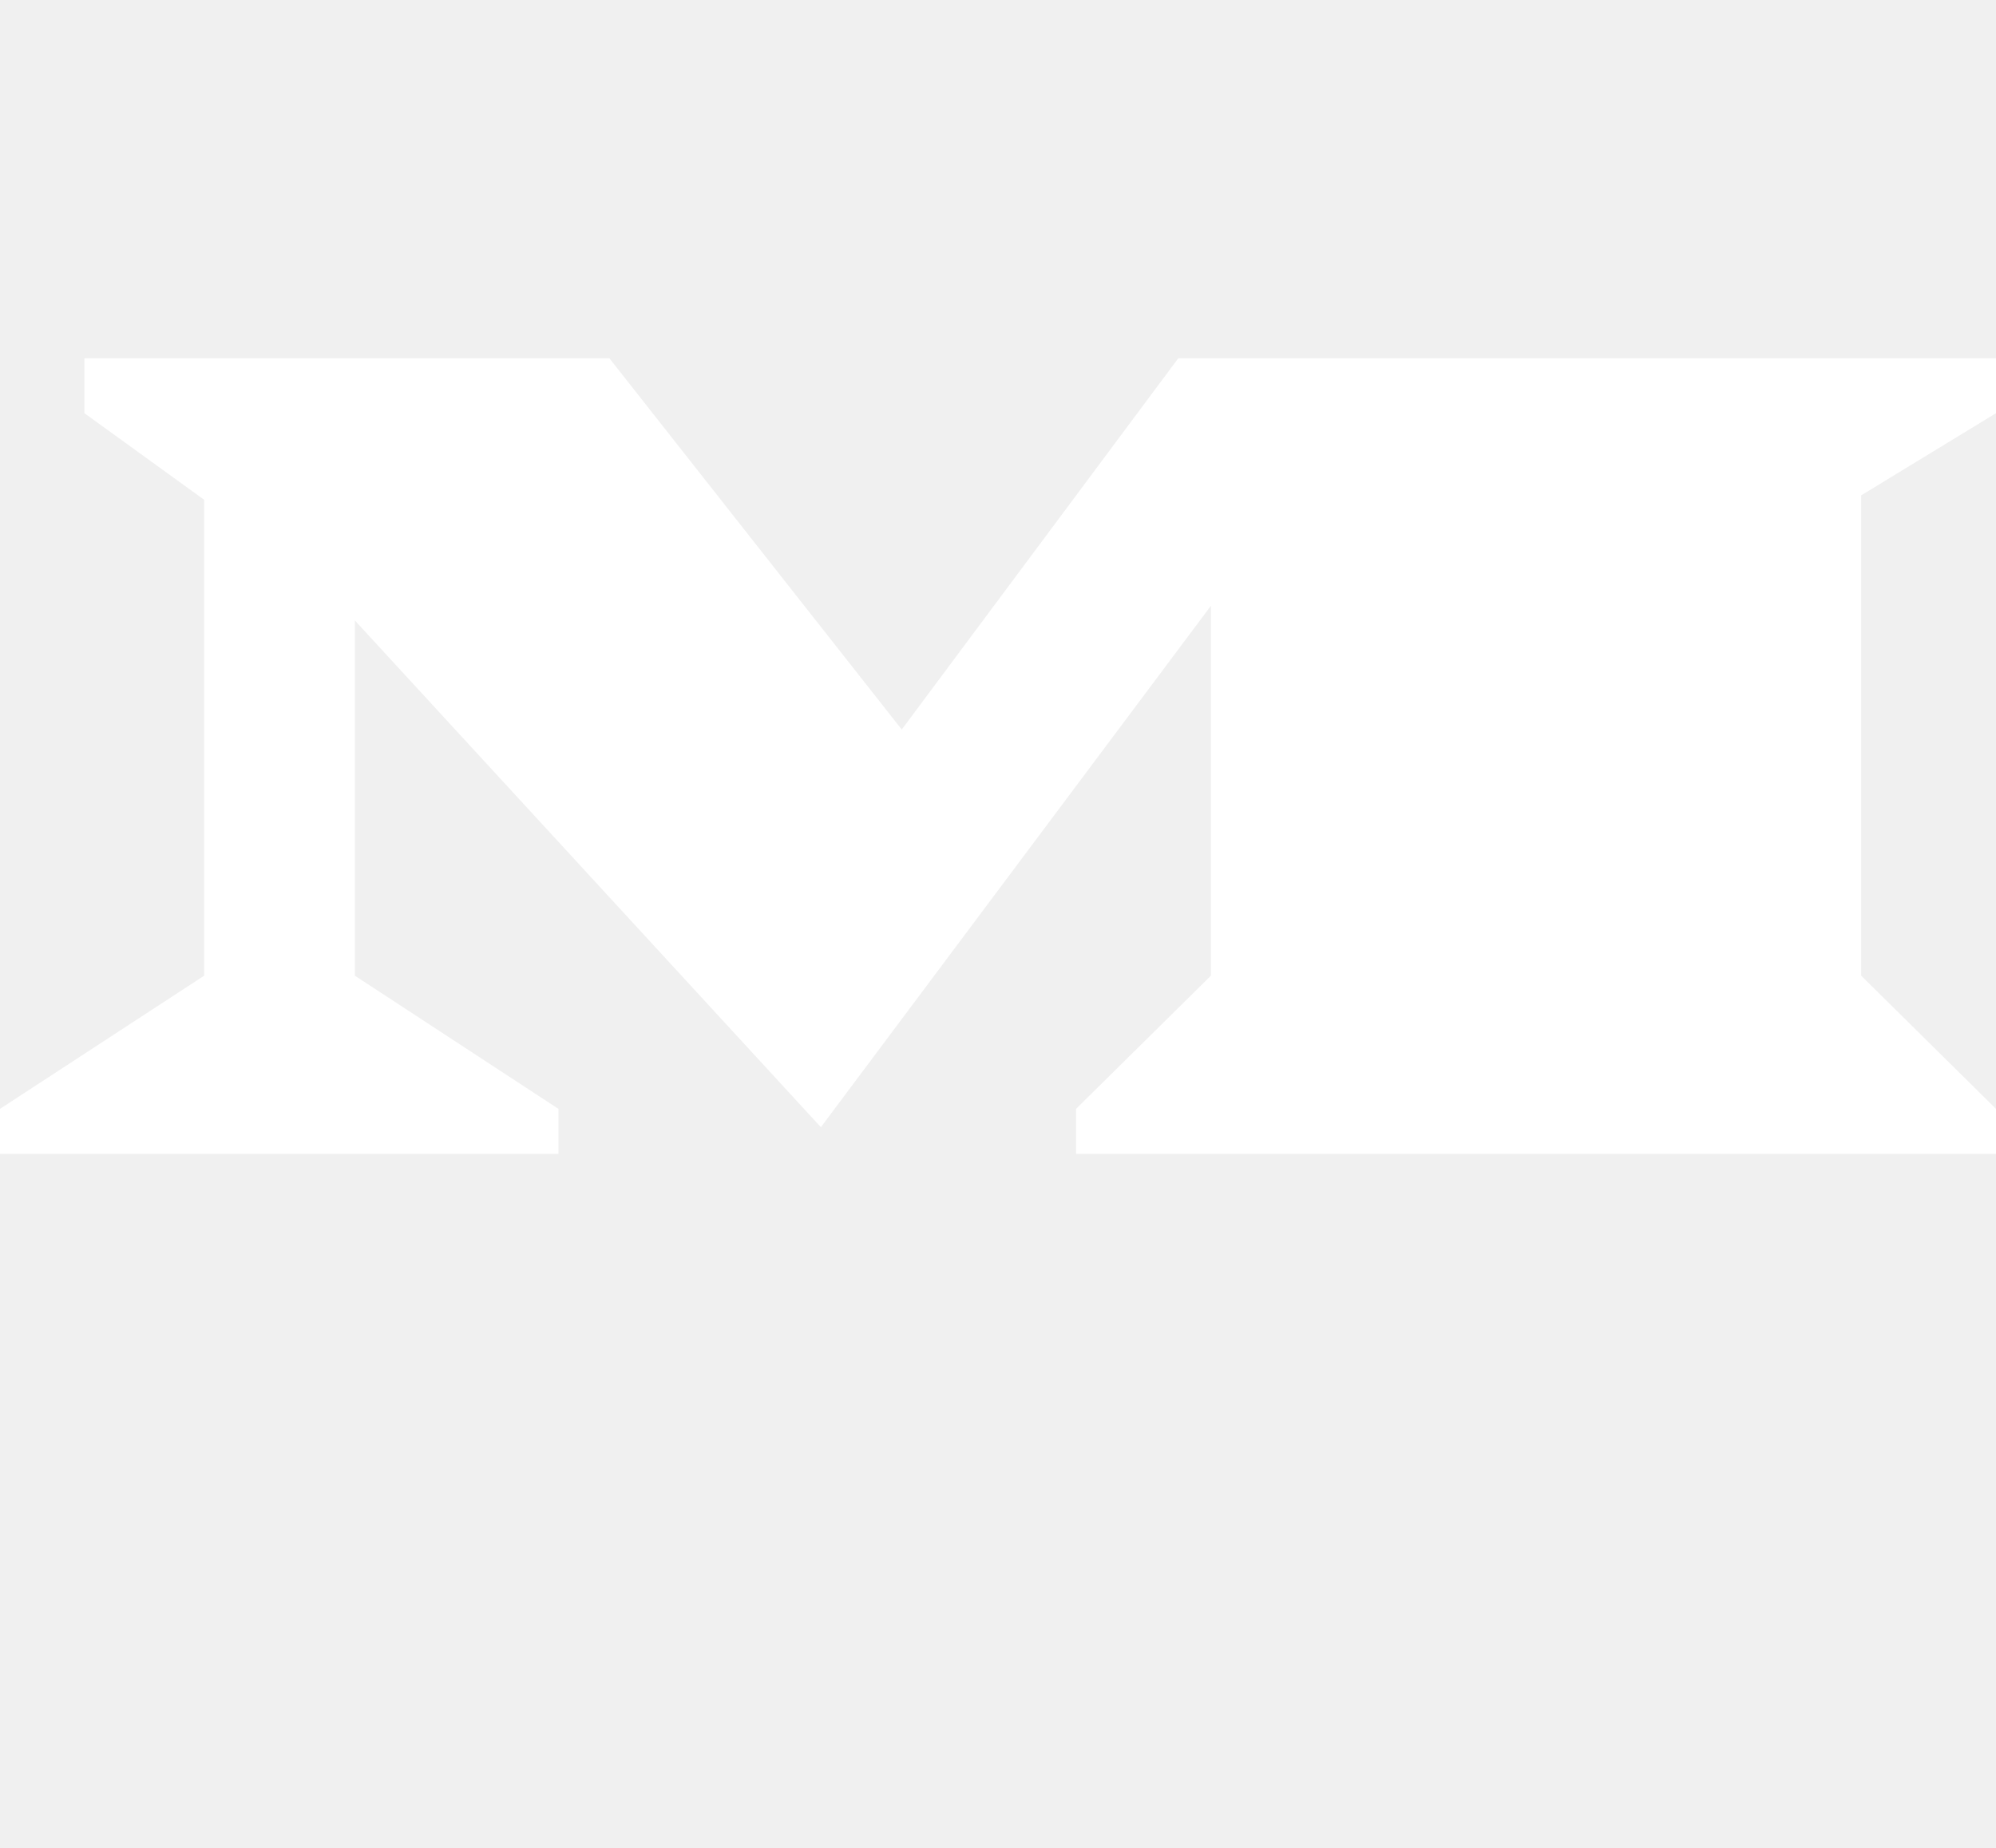
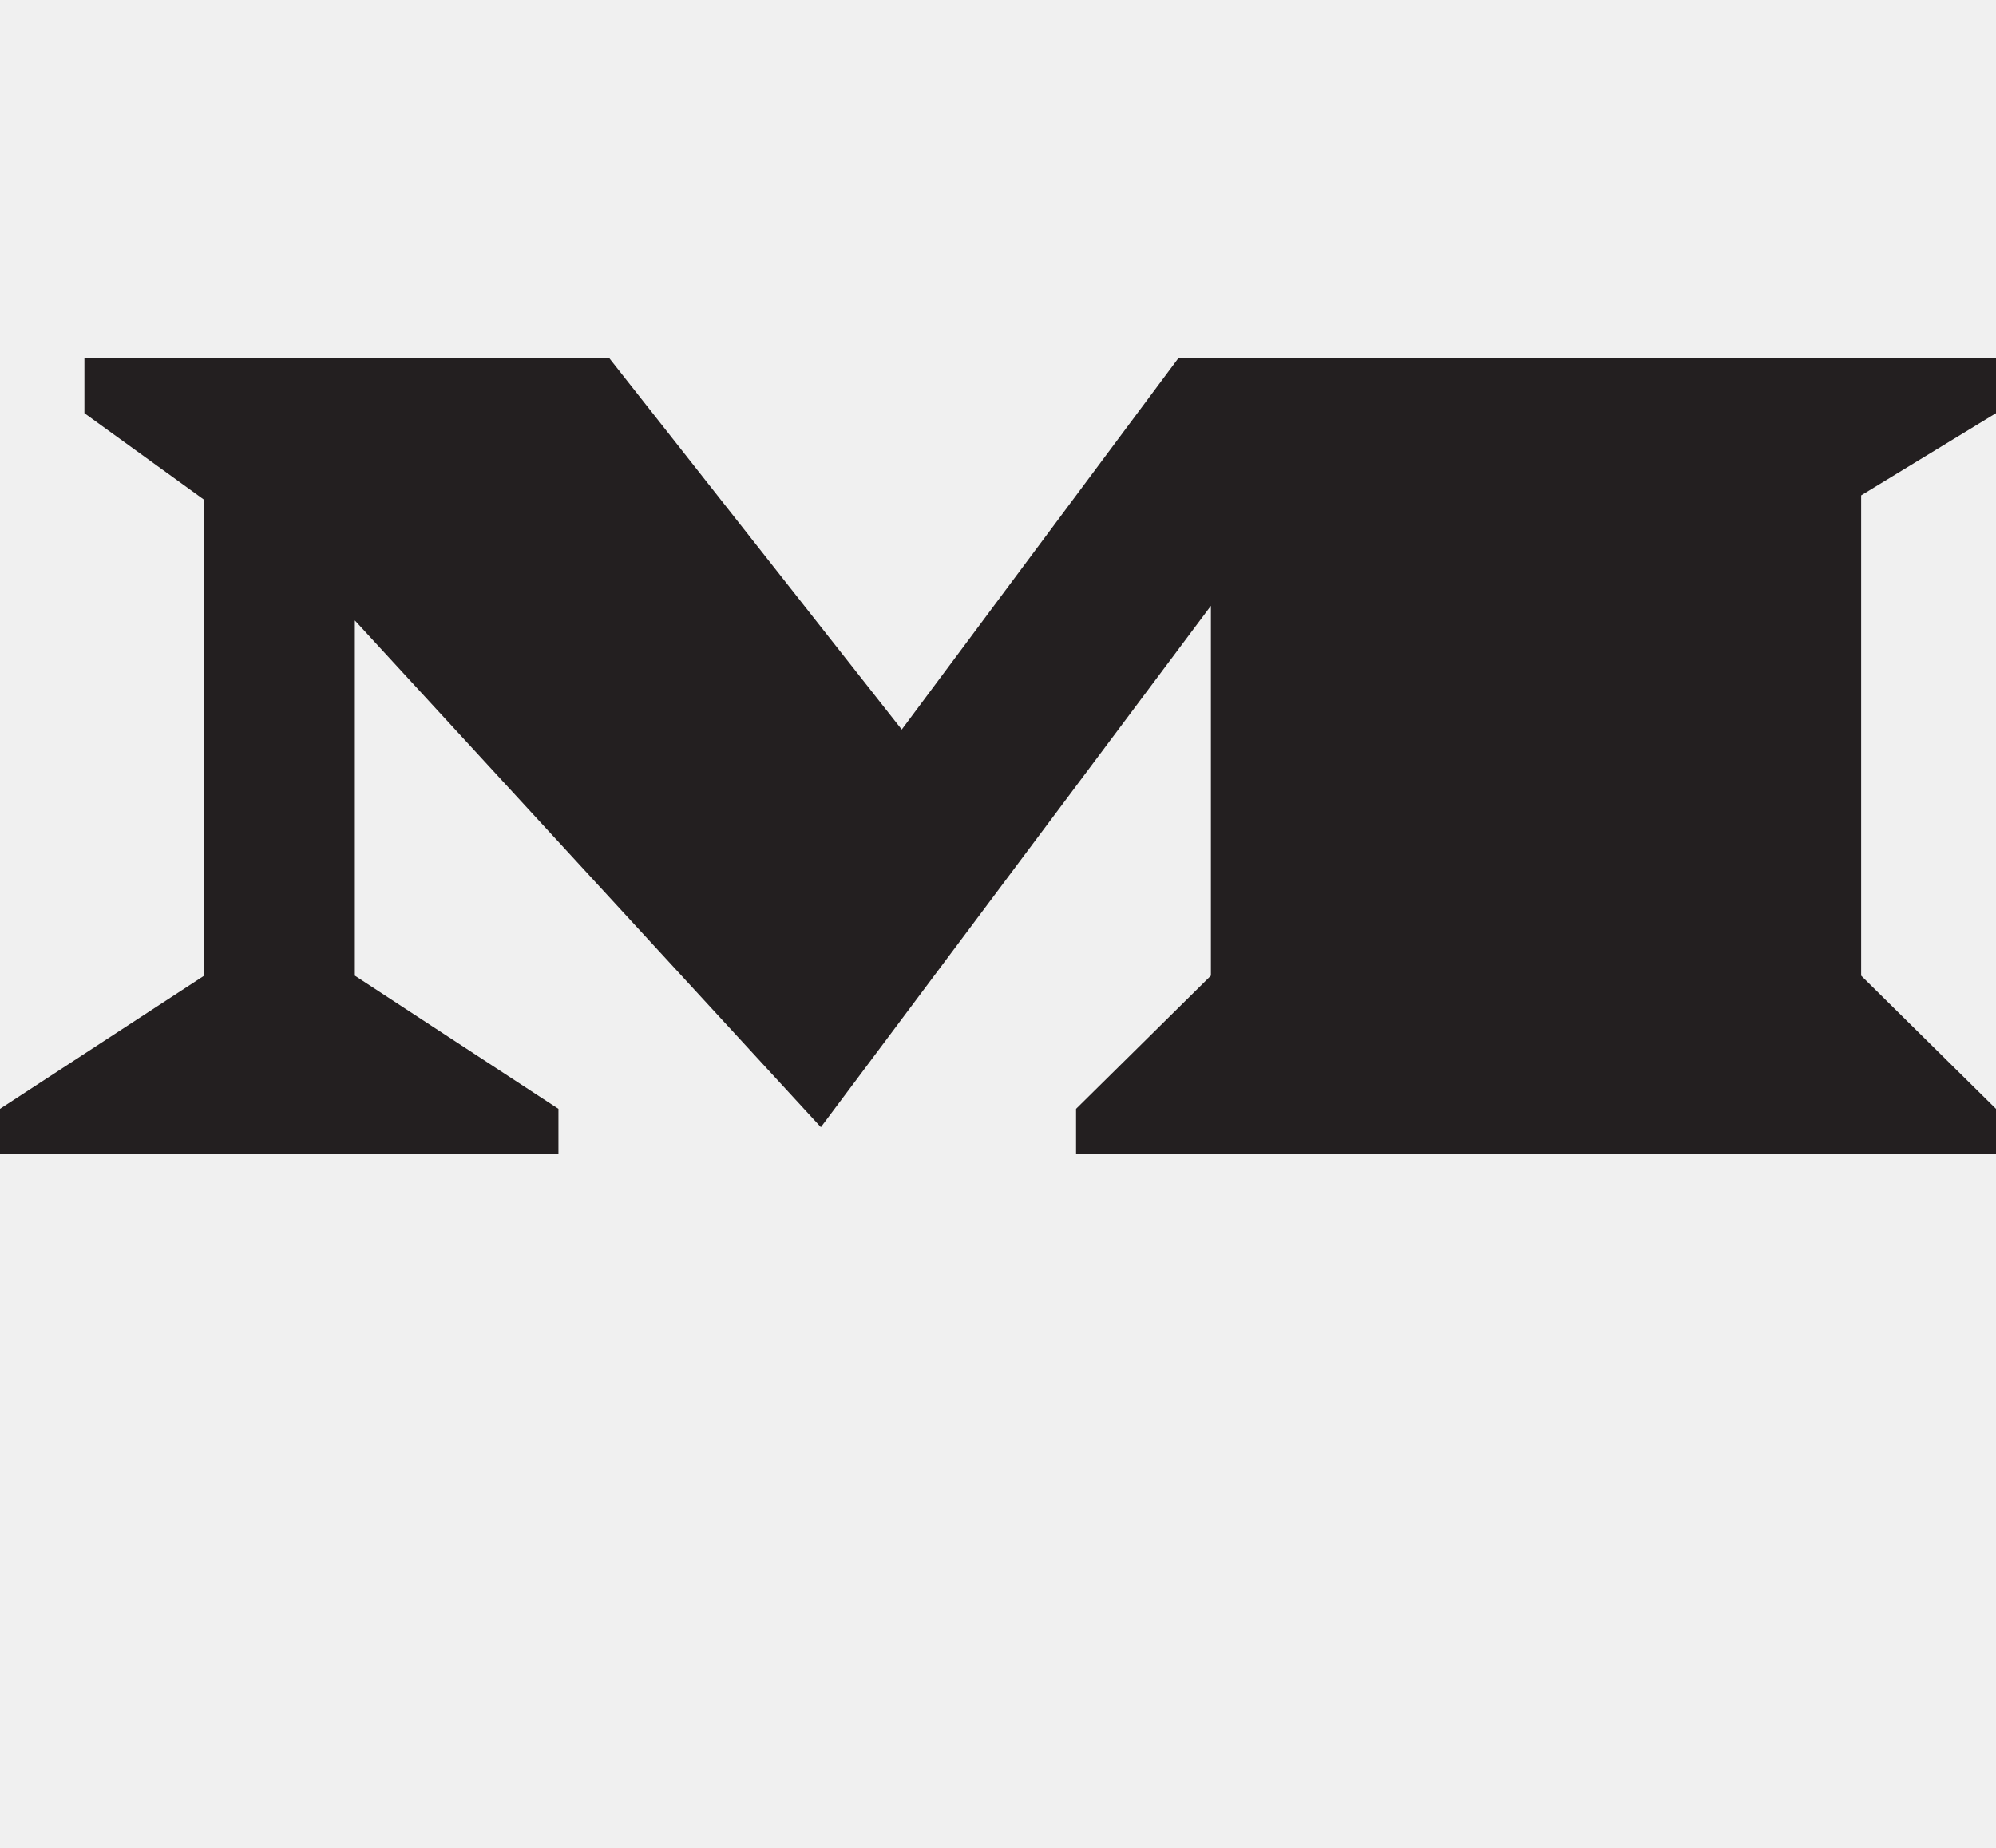
- <svg xmlns="http://www.w3.org/2000/svg" viewBox="0 0 135 125" style="padding-: 2rem">
+ <svg xmlns="http://www.w3.org/2000/svg" viewBox="0 0 135 125" style="padding-left:0.5rem; box-sizing: border-box;">
  <defs>
-     <style>.cls-1{fill:white; margin:20rem;}.cls-2{fill:none; }</style>
+     <style>.cls-1{fill:#231f20; margin:20rem;}.cls-2{fill:none; }</style>
  </defs>
  <g id="Layer_2" data-name="Layer 2">
    <g id="Layer_1-2" data-name="Layer 1">
      <g id="Layer_2-2" data-name="Layer 2">
        <g id="Layer_1-2-2" data-name="Layer 1-2">
          <polygon class="cls-1" points="5.71 24.24 41.22 24.24 60.99 49.35 79.69 24.24 135 24.24 135 27.95 125.88 33.51 125.88 66 135 75.01 135 78.05 72.78 78.05 72.78 75.01 81.9 66 81.9 40.98 55.52 76.25 24 41.97 24 66 37.77 75.01 37.77 78.05 0 78.05 0 75.01 13.81 66 13.81 33.81 5.71 27.95 5.71 24.24" />
          <rect class="cls-2" width="135" height="125" />
        </g>
      </g>
    </g>
  </g>
</svg>
